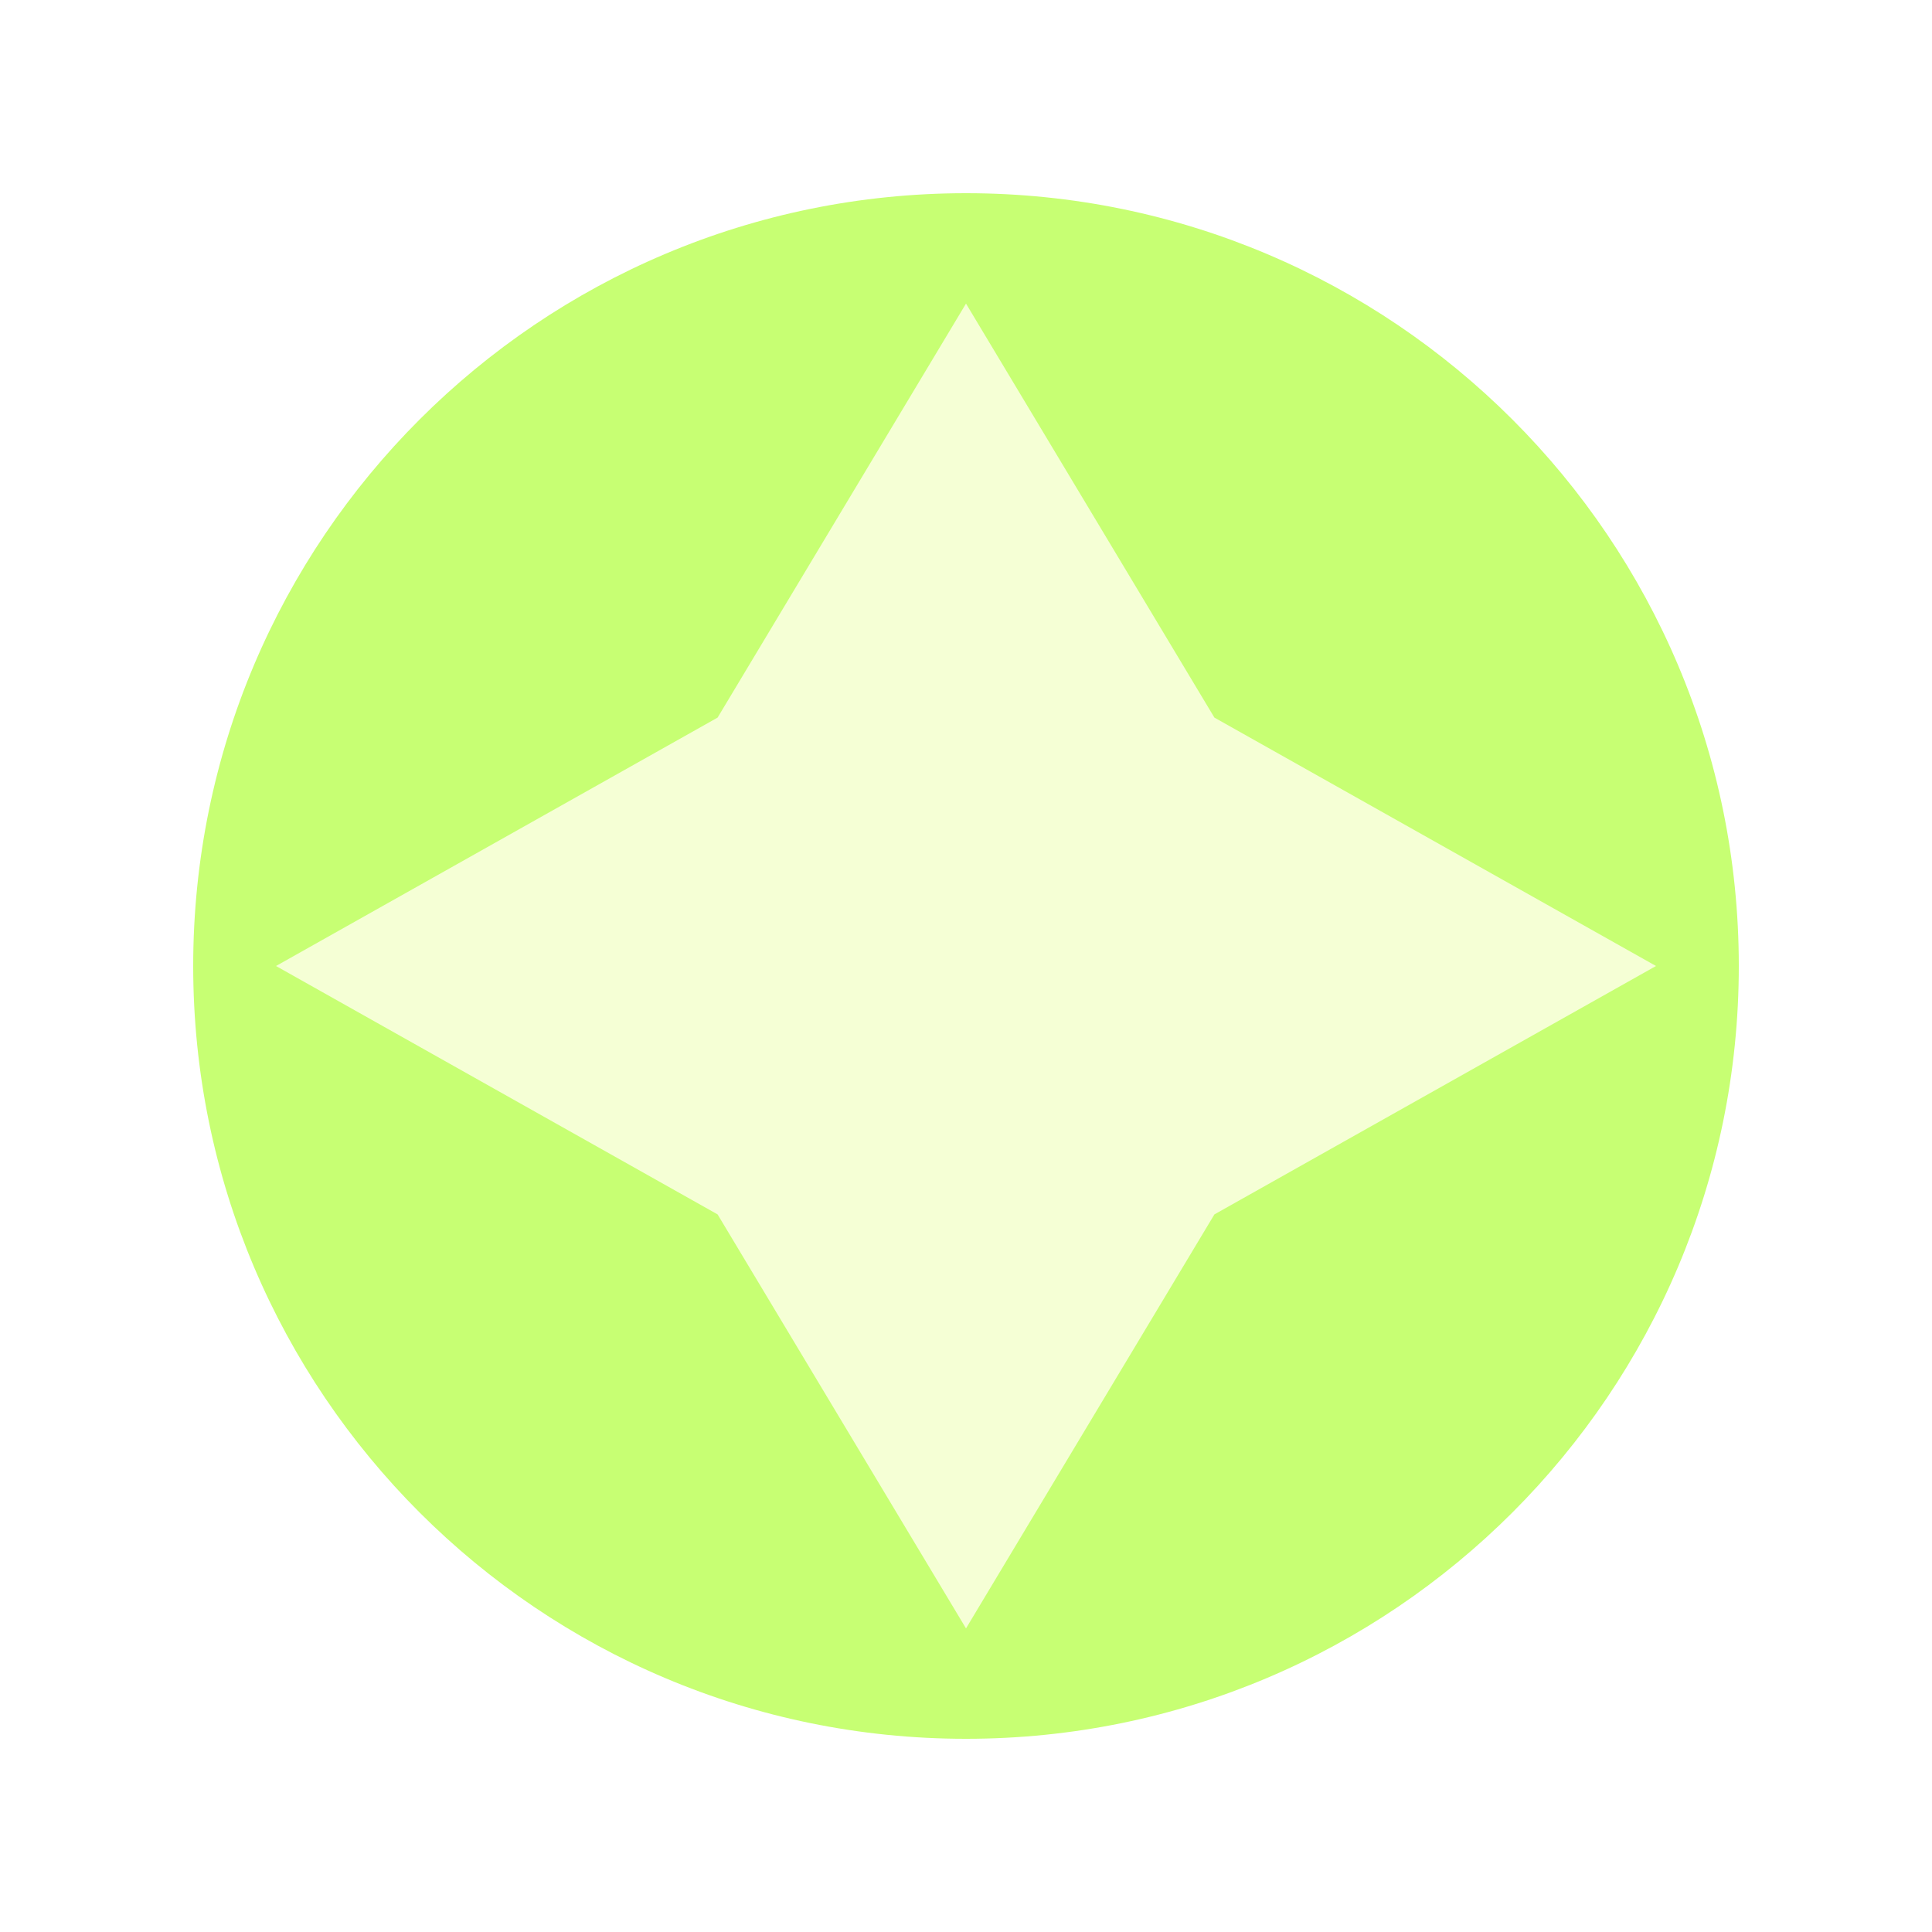
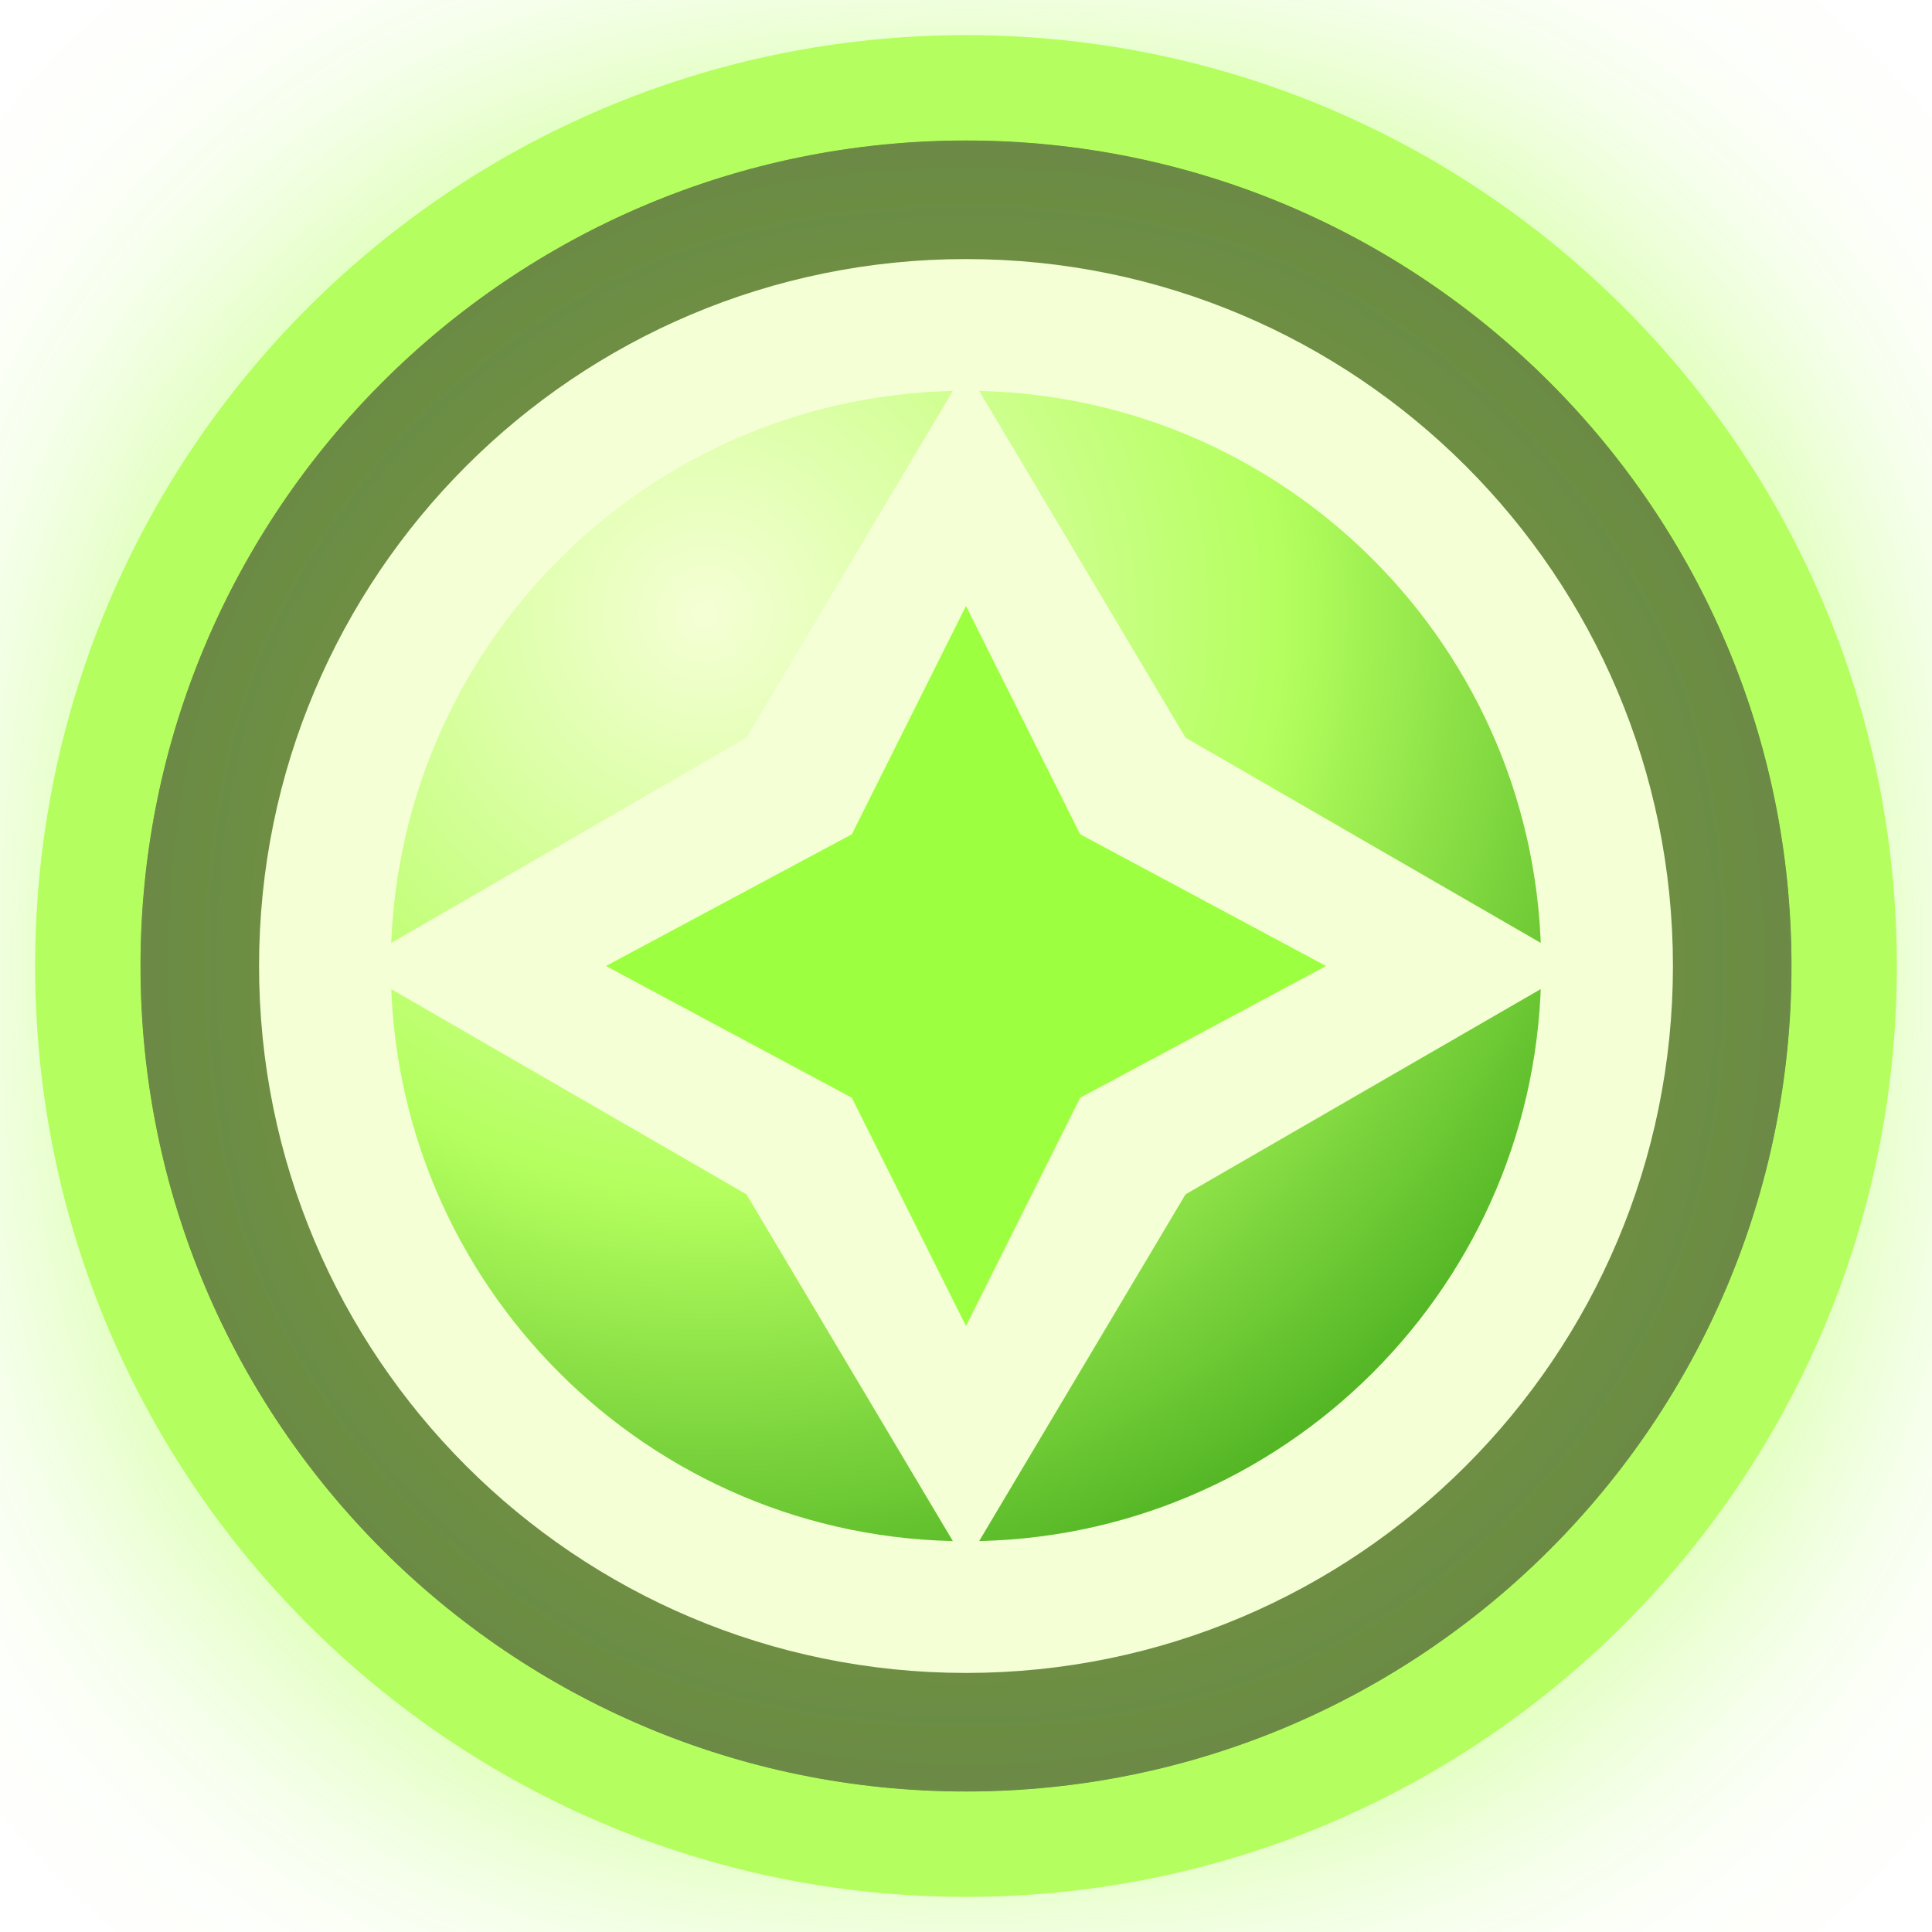
- <svg xmlns="http://www.w3.org/2000/svg" width="14" height="14" viewBox="0 0 14 14" fill="none">
-   <circle cx="7" cy="7" r="5.6" fill="#C7FF73" />
-   <path d="M7 2.2L8.8 5.2L12 7L8.8 8.8L7 11.8L5.2 8.8L2 7L5.2 5.2L7 2.2Z" fill="#F5FFD5" />
+ <svg xmlns="http://www.w3.org/2000/svg" width="22" height="22" viewBox="0 0 22 22" fill="none" role="img" aria-label="Acid core">
+   <defs>
+     <filter id="acid-core-glow" x="-35%" y="-35%" width="170%" height="170%" color-interpolation-filters="sRGB">
+       <feDropShadow dx="0" dy="0" stdDeviation="1.8" flood-color="#B4FF5E" flood-opacity="0.9" />
+     </filter>
+     <radialGradient id="acid-core" cx="0" cy="0" r="1" gradientUnits="userSpaceOnUse" gradientTransform="translate(8 7) rotate(48) scale(12)">
+       <stop stop-color="#F5FFD5" />
+       <stop offset="0.55" stop-color="#B4FF5E" />
+       <stop offset="1" stop-color="#4BAF20" />
+     </radialGradient>
+   </defs>
+   <circle cx="11" cy="11" r="10" fill="#22300E" fill-opacity="0.72" stroke="#B4FF5E" stroke-width="1.2" filter="url(#acid-core-glow)" />
+   <circle cx="11" cy="11" r="7.3" fill="url(#acid-core)" stroke="#F5FFD5" stroke-width="1.5" />
+   <path d="M11 4.2 13.5 8.4 18 11 13.5 13.6 11 17.8 8.5 13.6 4 11 8.5 8.4 11 4.2Z" fill="#F5FFD5" />
+   <path d="M11 6.9 12.3 9.5 15.1 11 12.3 12.5 11 15.1 9.7 12.5 6.9 11 9.7 9.5 11 6.9Z" fill="#9CFF3F" />
</svg>
